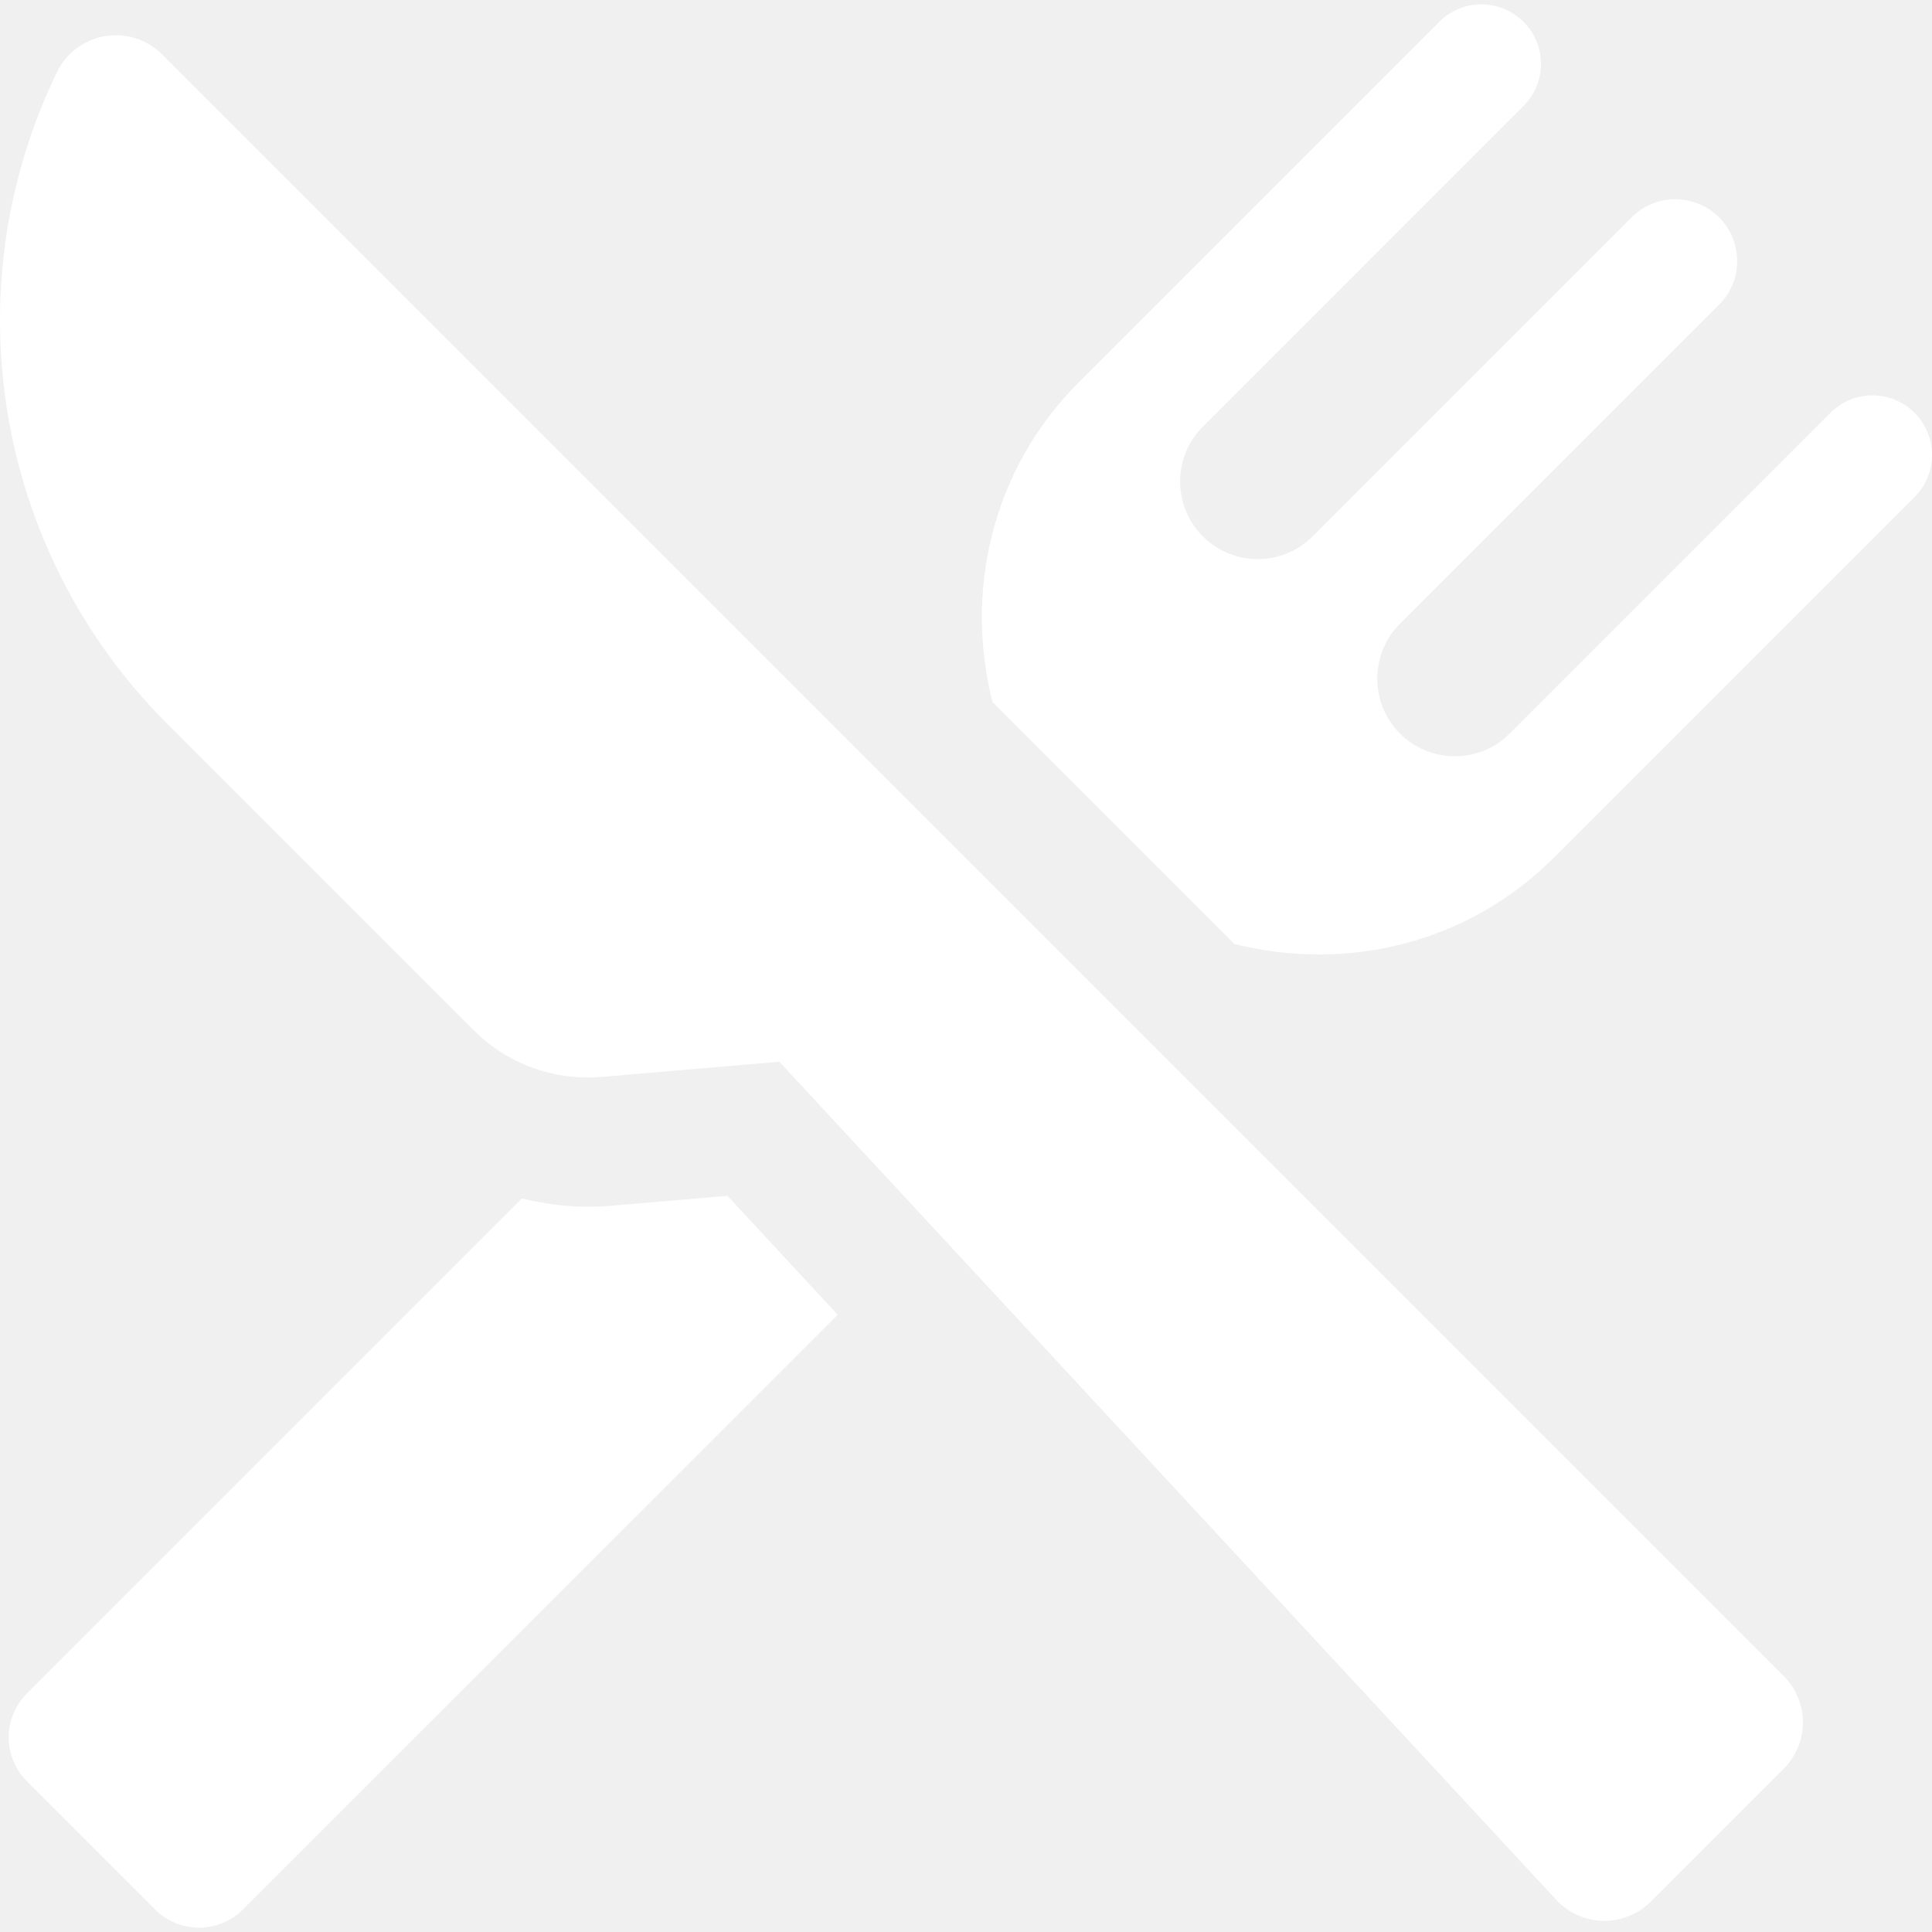
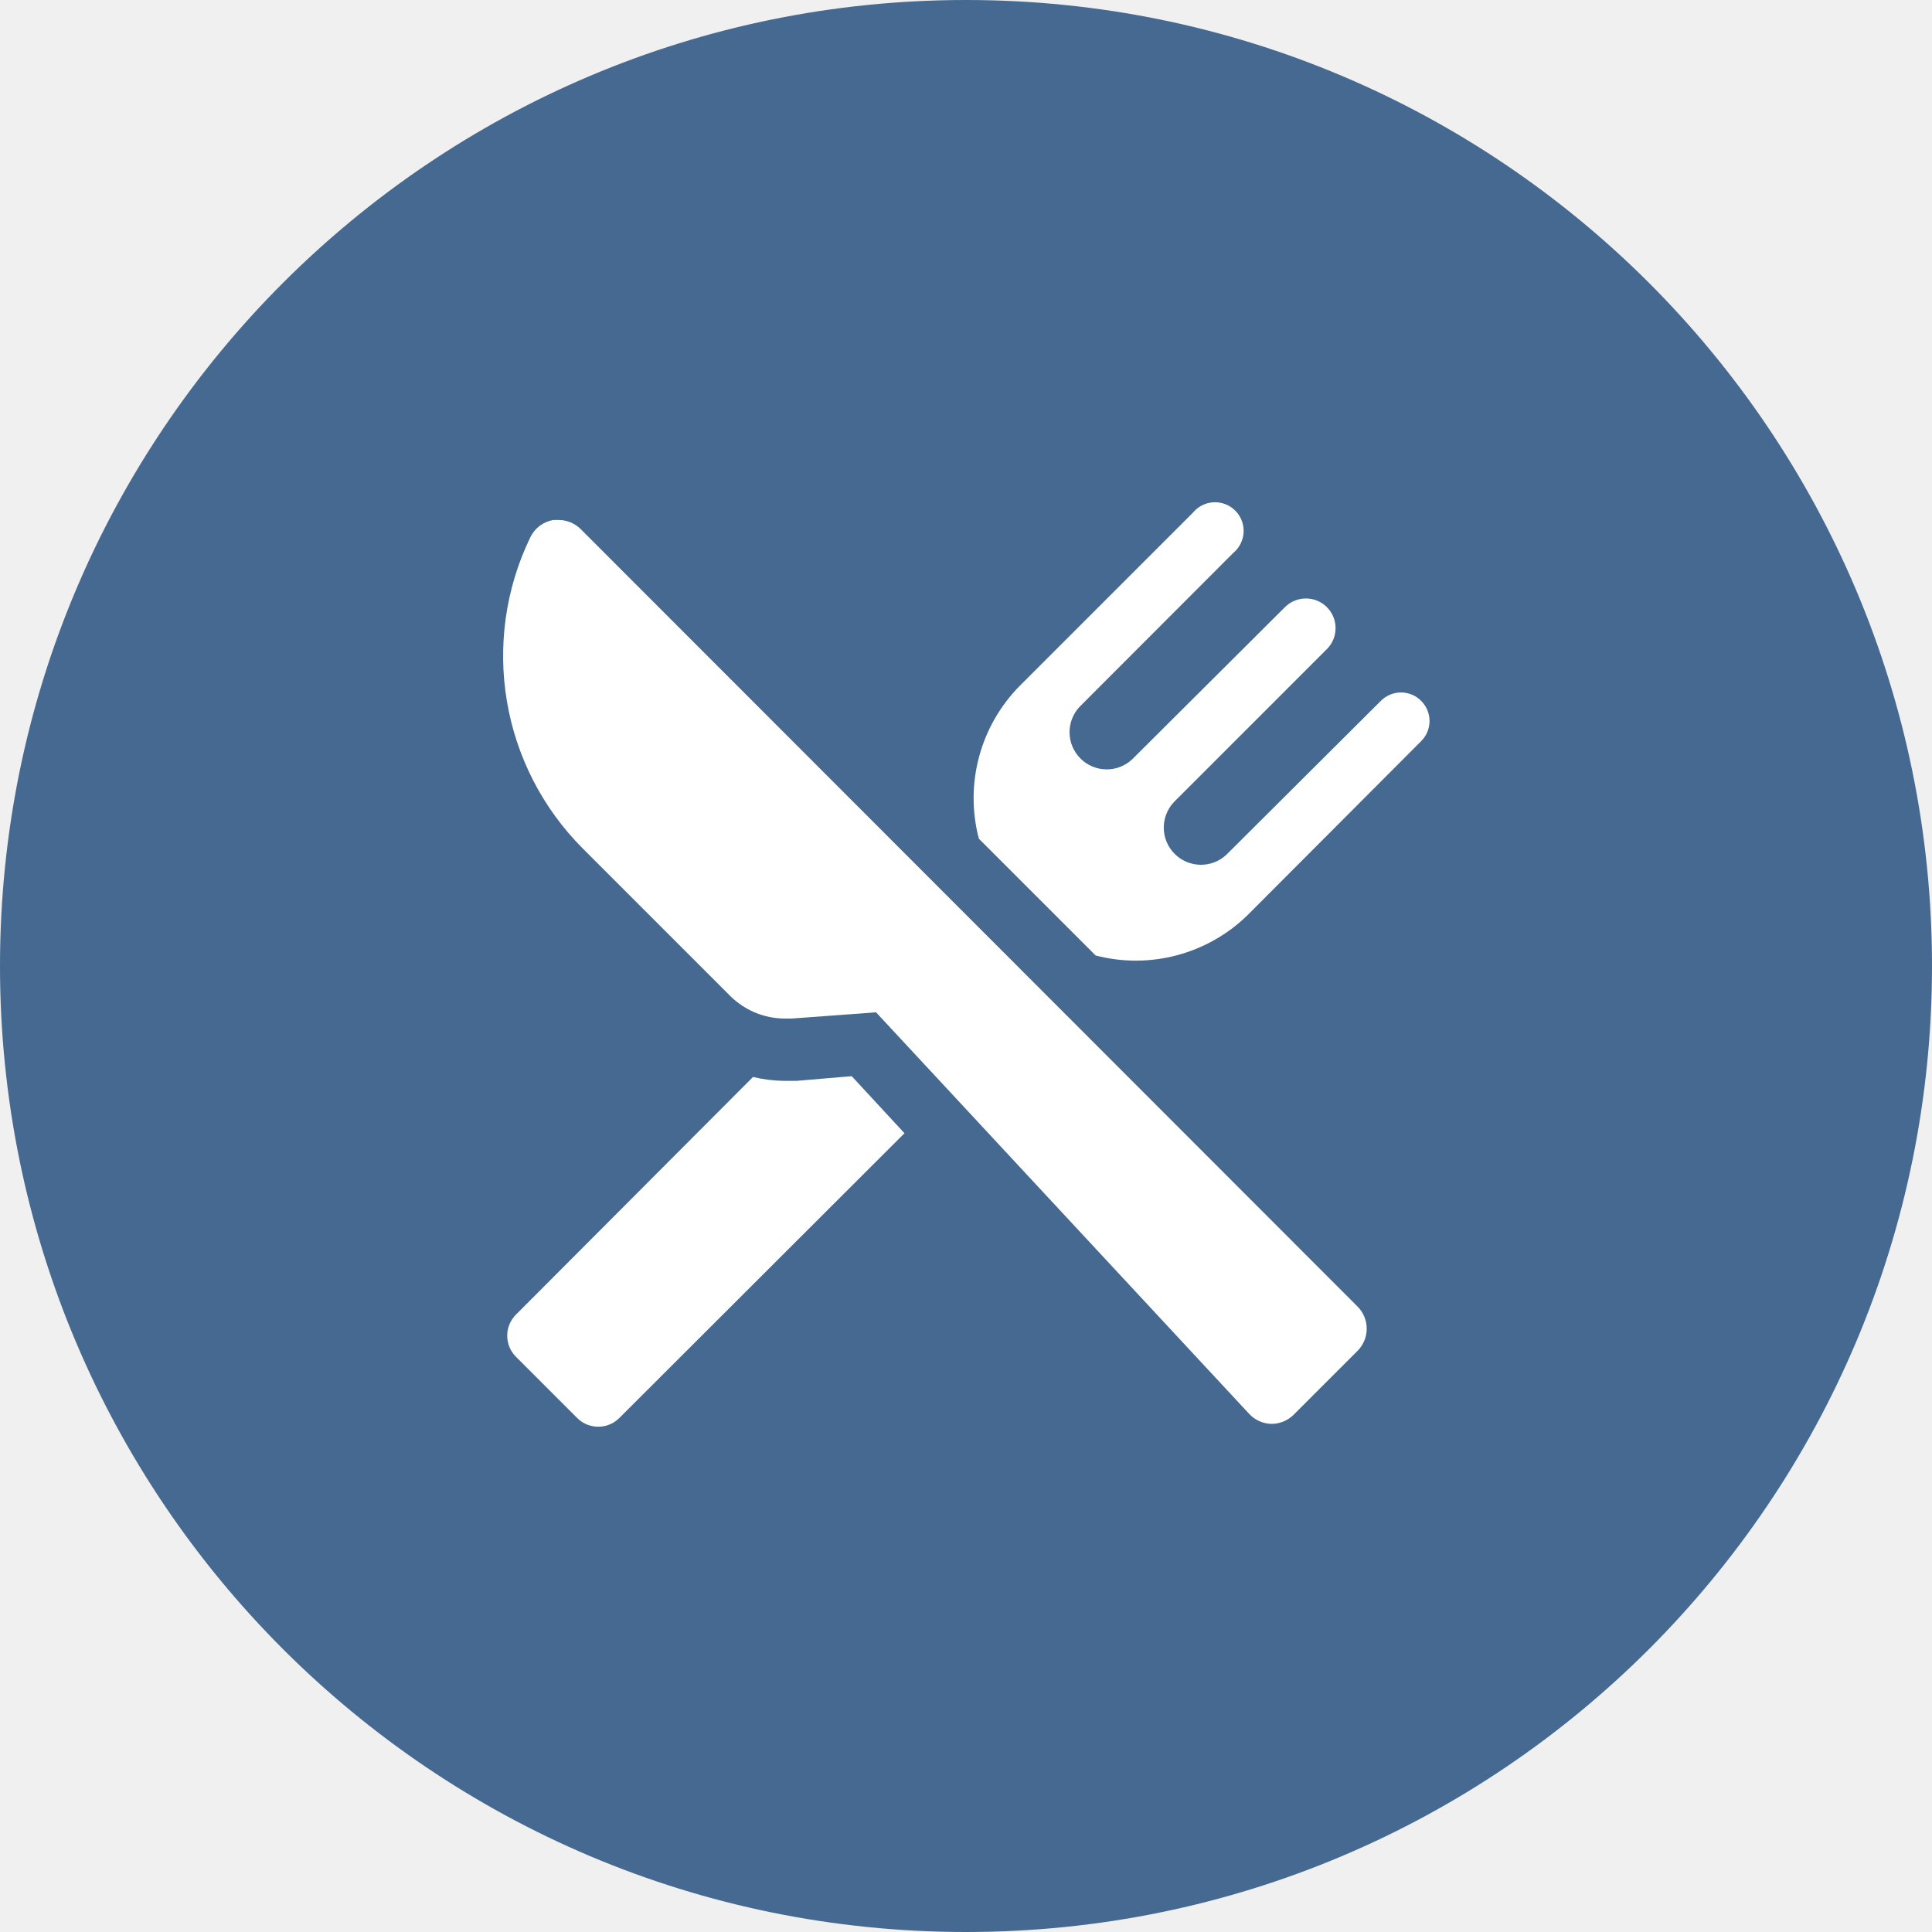
- <svg xmlns="http://www.w3.org/2000/svg" version="1.1" id="Capa_1" x="0px" y="0px" viewBox="0 0 489.773 489.773" style="enable-background:new 0 0 489.773 489.773;" xml:space="preserve" width="512px" height="512px">
-   <g id="XMLID_95_">
-     <path id="XMLID_98_" d="M155.183,305.646c-2.081,0.175-4.157,0.265-6.238,0.265c-5.693,0-11.23-0.826-16.652-2.081L6.834,429.293   c-6.158,6.149-6.158,16.137,0,22.287l32.47,32.478c6.158,6.15,16.135,6.15,22.276,0l150.785-150.757l-27.944-30.15L155.183,305.646   z" fill="#FFFFFF" />
-     <path id="XMLID_97_" d="M485.345,104.649c-5.888-5.885-15.417-5.885-21.304,0l-81.303,81.301c-7.693,7.685-20.154,7.685-27.847,0   c-7.659-7.679-7.659-20.13,0-27.807l80.901-80.884c6.112-6.118,6.112-16.036,0-22.168c-6.141-6.11-16.055-6.11-22.167,0   l-80.868,80.876c-7.693,7.693-20.14,7.693-27.833,0c-7.677-7.676-7.677-20.136,0-27.806l81.286-81.293   c5.904-5.894,5.904-15.441,0-21.343c-5.888-5.895-15.434-5.895-21.338,0l-91.458,91.463   c-21.989,22.003-28.935,52.888-21.816,80.991l61.31,61.314c28.101,7.093,59.001,0.144,80.965-21.841l91.471-91.458   C491.249,120.1,491.249,110.543,485.345,104.649z" fill="#FFFFFF" />
-     <path id="XMLID_96_" d="M41.093,13.791c-3.134-3.135-7.372-4.854-11.724-4.854c-0.926,0-1.857,0.079-2.766,0.231   c-5.295,0.896-9.838,4.295-12.172,9.133c-26.79,55.373-15.594,121.631,27.894,165.121l77.801,77.791   c7.676,7.685,18.055,11.939,28.819,11.939c1.151,0,2.305-0.048,3.456-0.143l45.171-3.855l196.971,212.489   c3.058,3.303,7.342,5.221,11.855,5.31c0.093,0,0.19,0,0.288,0c4.412,0,8.636-1.743,11.771-4.855l33.734-33.741   c3.117-3.11,4.859-7.331,4.859-11.73c0-4.398-1.742-8.622-4.846-11.732L41.093,13.791z" fill="#FFFFFF" />
+ <svg xmlns="http://www.w3.org/2000/svg" viewBox="0 0 99.24 99.24">
+   <defs>
+     <style>.cls-1{fill:#456990;}.cls-2{fill:#fff;}</style>
+   </defs>
+   <g id="Layer_2" data-name="Layer 2">
+     <g id="blue_circle" data-name="blue circle">
+       <path class="cls-1" d="M49.62,98.74A49.12,49.12,0,1,1,98.74,49.62,49.18,49.18,0,0,1,49.62,98.74Z" />
+       <path class="cls-1" d="M49.62,1A48.62,48.62,0,1,1,1,49.62,48.68,48.68,0,0,1,49.62,1m0-1A49.62,49.62,0,1,0,99.24,49.62,49.62,49.62,0,0,0,49.62,0Z" />
+     </g>
+     <g id="restaurant">
+       <g id="_Group_" data-name="&lt;Group&gt;">
+         <path id="_Path_" data-name="&lt;Path&gt;" class="cls-2" d="M40.91,55.52l-.61,0a7.15,7.15,0,0,1-1.62-.2L26.5,67.53a1.53,1.53,0,0,0,0,2.16l3.15,3.15a1.53,1.53,0,0,0,2.16,0L46.46,58.21l-2.71-2.93Z" />
+         <path id="_Path_2" data-name="&lt;Path&gt;" class="cls-2" d="M73,36a1.46,1.46,0,0,0-2.07,0L63,43.9a1.91,1.91,0,0,1-2.7-2.7l7.86-7.86A1.52,1.52,0,1,0,66,31.19L58.16,39a1.91,1.91,0,0,1-2.7-2.7l7.89-7.9a1.47,1.47,0,1,0-2.07-2.07l-8.88,8.88a8.21,8.21,0,0,0-2.12,7.87l6,6A8.21,8.21,0,0,0,64.09,47L73,38.07A1.46,1.46,0,0,0,73,36Z" />
+         <path id="_Path_3" data-name="&lt;Path&gt;" class="cls-2" d="M29.83,27.18a1.61,1.61,0,0,0-1.14-.47l-.27,0a1.61,1.61,0,0,0-1.18.89,14,14,0,0,0,2.71,16l7.56,7.56a4,4,0,0,0,2.8,1.16h.34L45,52,64.16,72.62a1.61,1.61,0,0,0,1.15.52h0a1.62,1.62,0,0,0,1.14-.47l3.28-3.28a1.61,1.61,0,0,0,0-2.28Z" />
+       </g>
+     </g>
  </g>
-   <g>
- </g>
-   <g>
- </g>
-   <g>
- </g>
-   <g>
- </g>
-   <g>
- </g>
-   <g>
- </g>
-   <g>
- </g>
-   <g>
- </g>
-   <g>
- </g>
-   <g>
- </g>
-   <g>
- </g>
-   <g>
- </g>
-   <g>
- </g>
-   <g>
- </g>
-   <g>
- </g>
</svg>
